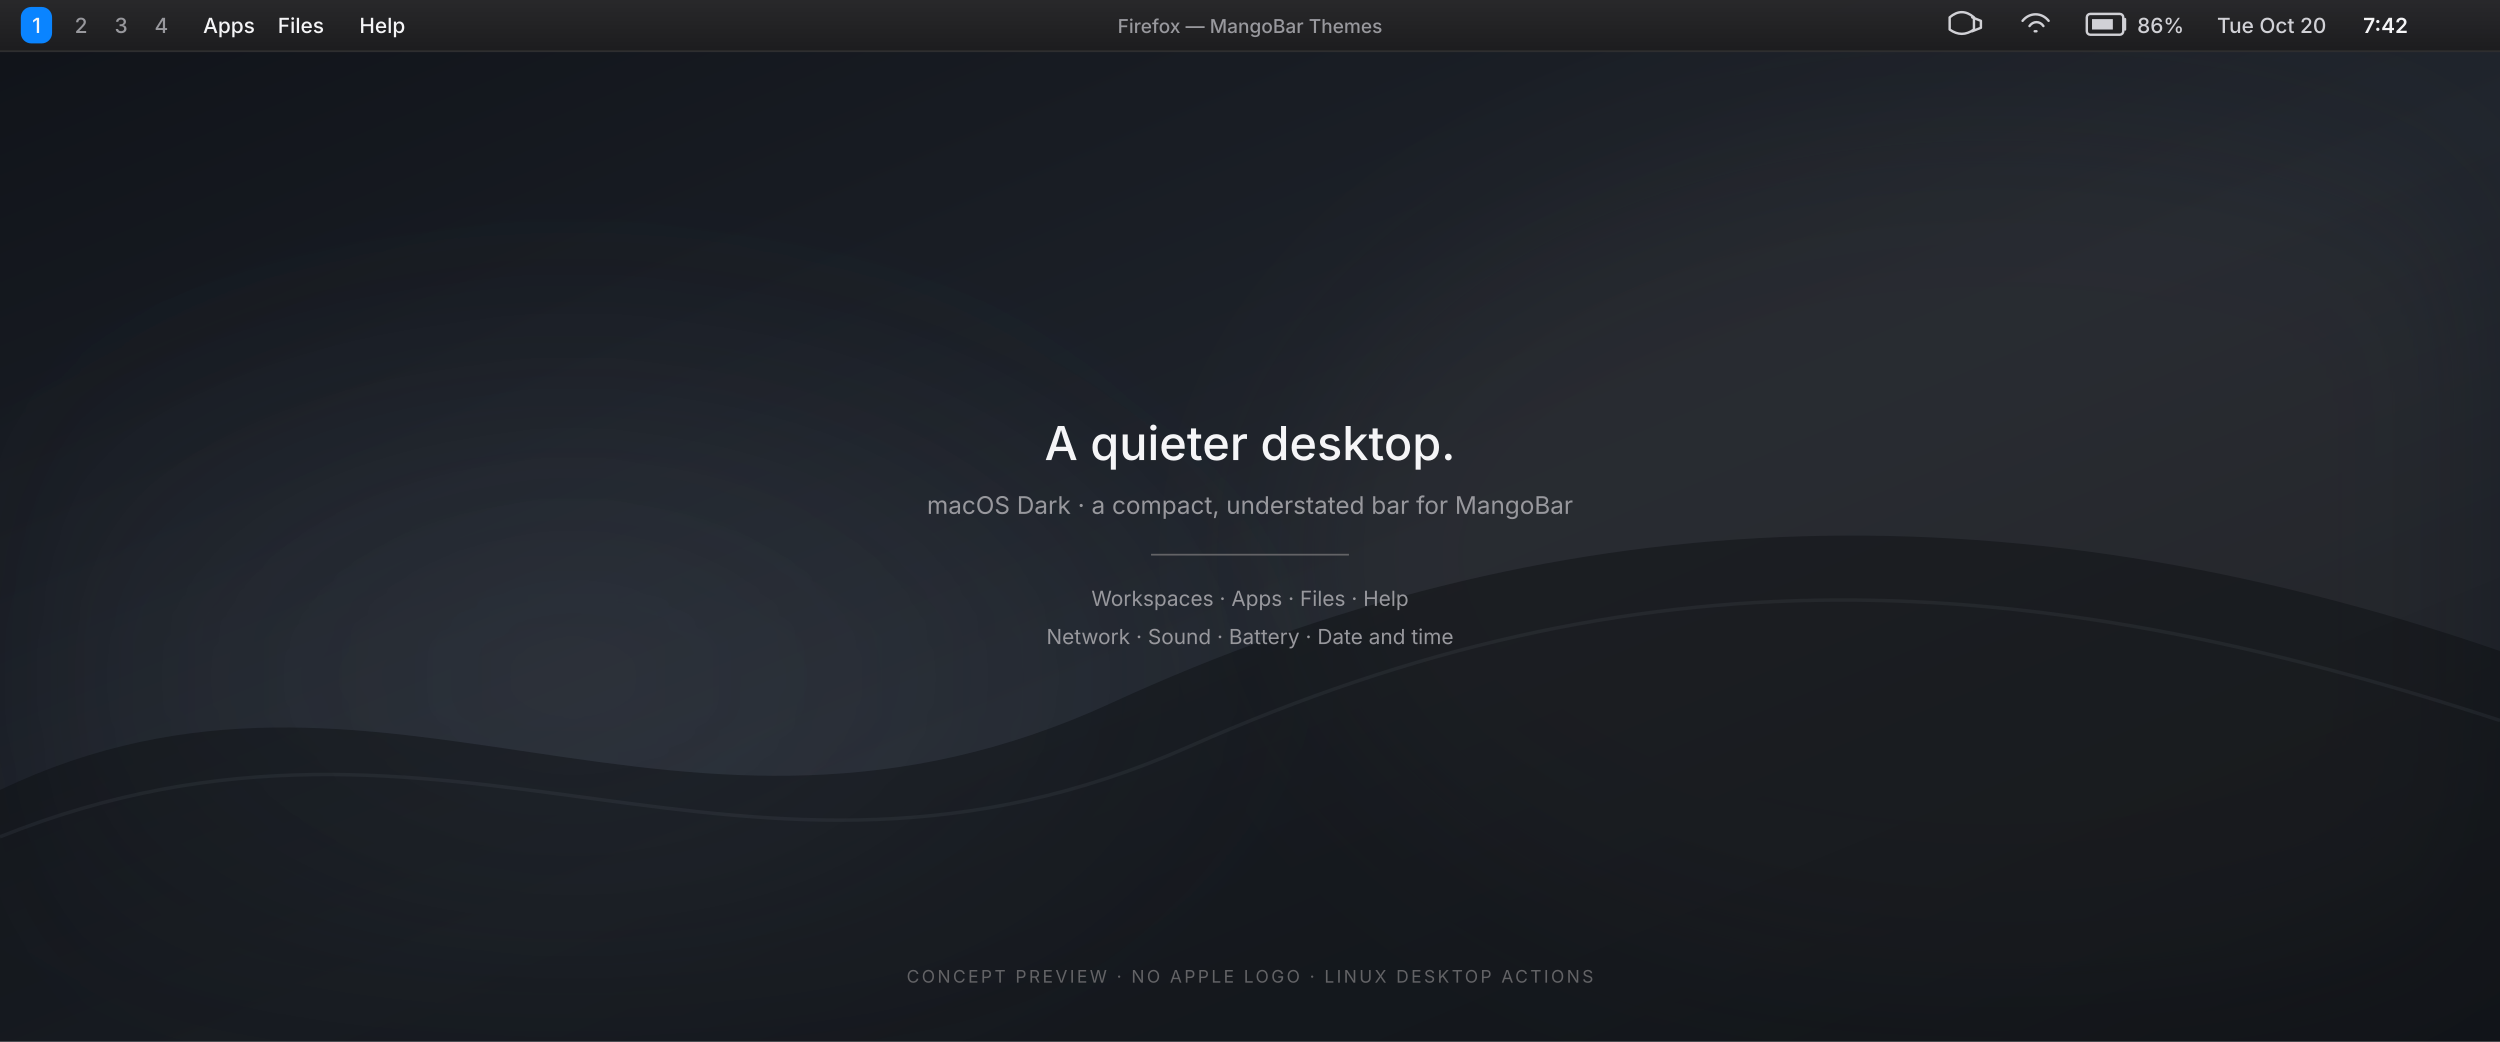
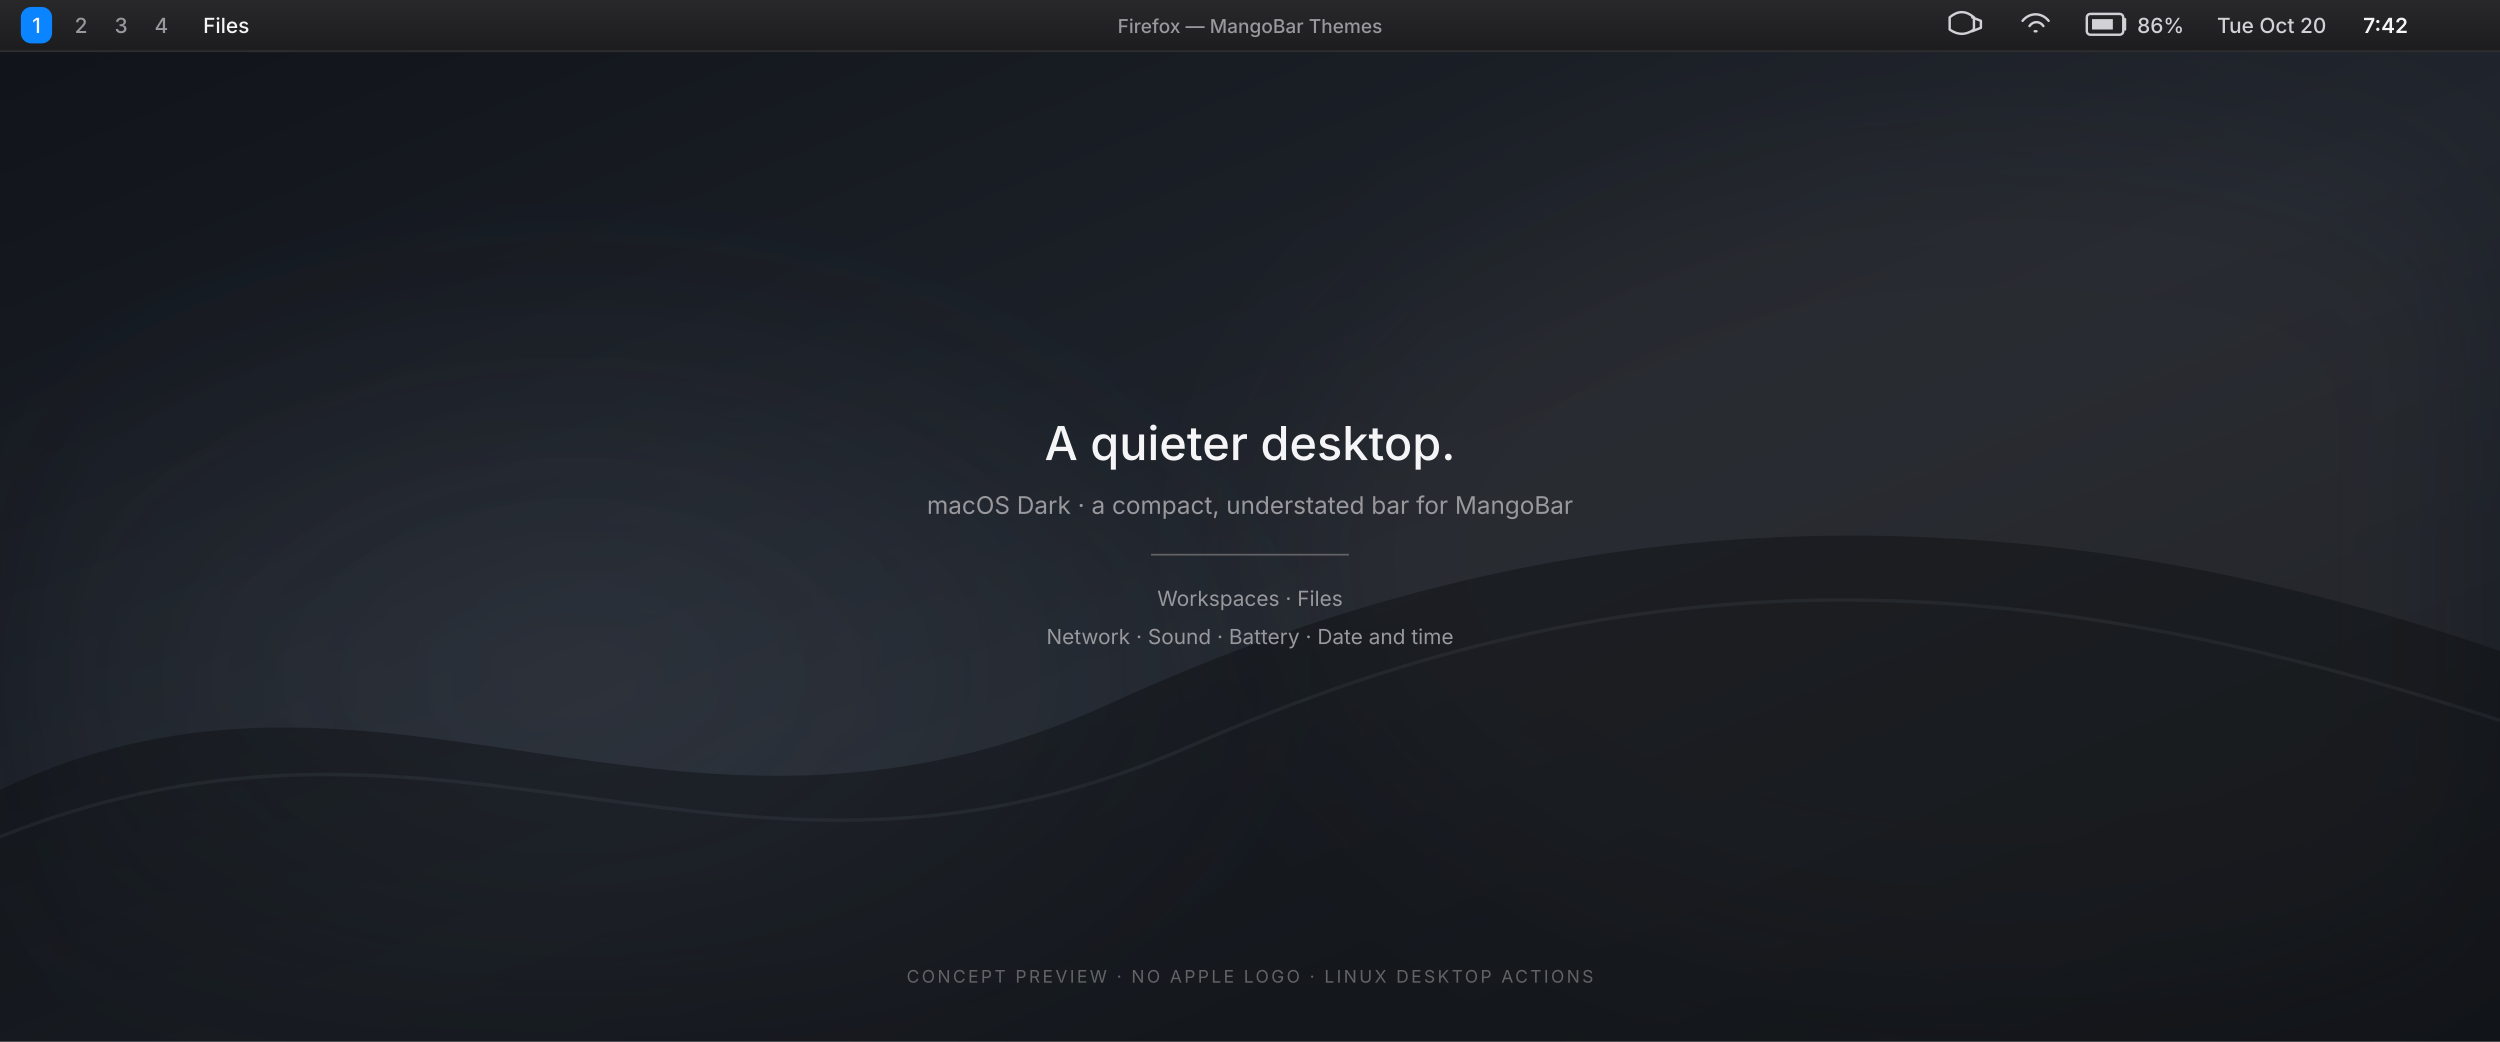
<svg xmlns="http://www.w3.org/2000/svg" width="1440" height="600" viewBox="0 0 1440 600">
  <defs>
    <linearGradient id="wall" x1="0" y1="0" x2="1" y2="1">
      <stop stop-color="#101319" />
      <stop offset=".55" stop-color="#20252d" />
      <stop offset="1" stop-color="#171a20" />
    </linearGradient>
    <radialGradient id="light">
      <stop stop-color="#7c8798" stop-opacity=".18" />
      <stop offset="1" stop-color="#7c8798" stop-opacity="0" />
    </radialGradient>
    <linearGradient id="menubar" x1="0" y1="0" x2="0" y2="1">
      <stop stop-color="#29292b" stop-opacity=".96" />
      <stop offset="1" stop-color="#1c1c1e" stop-opacity=".97" />
    </linearGradient>
    <filter id="soft">
      <feGaussianBlur stdDeviation="50" />
    </filter>
  </defs>
  <rect width="1440" height="600" fill="url(#wall)" />
  <ellipse cx="330" cy="390" rx="440" ry="250" fill="url(#light)" filter="url(#soft)" />
  <ellipse cx="1150" cy="320" rx="410" ry="250" fill="#8b7b6c" opacity=".08" filter="url(#soft)" />
  <path d="M0 455C220 350 390 520 640 405s510-130 800-30v225H0Z" fill="#090b0f" opacity=".42" />
  <path d="M0 482C260 378 425 545 685 430s480-105 755-15" fill="none" stroke="#9ea7b3" stroke-opacity=".08" stroke-width="2" />
  <rect x="0" y="0" width="1440" height="30" fill="url(#menubar)" />
  <path d="M0 29.5h1440" stroke="#ffffff" stroke-opacity=".08" />
  <g font-family="Inter, system-ui, sans-serif" font-size="12" font-weight="500">
    <text x="20" y="19" fill="#f5f5f7">1</text>
    <text x="43" y="19" fill="#98989d">2</text>
    <text x="66" y="19" fill="#98989d">3</text>
    <text x="89" y="19" fill="#98989d">4</text>
    <rect x="12" y="4" width="18" height="21" rx="6" fill="#0a84ff" />
    <text x="21" y="19" text-anchor="middle" fill="#f5f5f7">1</text>
-     <text x="117" y="19" fill="#f5f5f7">Apps</text>
-     <text x="160" y="19" fill="#f5f5f7">Files</text>
-     <text x="207" y="19" fill="#f5f5f7">Help</text>
+     <text x="117" y="19" fill="#f5f5f7">Files</text>
    <text x="720" y="19" text-anchor="middle" fill="#98989d" font-size="11">Firefox — MangoBar Themes</text>
    <g fill="none" stroke="#d1d1d6" stroke-width="1.4" stroke-linecap="round" stroke-linejoin="round">
      <path d="M1123 10q7-6 14 0v7q-7 5-14 0z" />
      <path d="M1136 10l5 2v4l-5 2" />
      <path d="M1165 12c4-5 11-5 15 0M1169 15c2-3 6-3 8 0M1172 18h1" />
      <rect x="1202" y="8" width="21" height="12" rx="2" />
      <path d="M1224 11v6" />
      <path d="M1205 11h12v6h-12z" fill="#d1d1d6" stroke="none" />
    </g>
    <text x="1231" y="19" fill="#d1d1d6">86%</text>
    <text x="1277" y="19" fill="#d1d1d6">Tue Oct 20</text>
    <text x="1387" y="19" text-anchor="end" fill="#f5f5f7" font-weight="600">7:42</text>
  </g>
  <g font-family="Inter, system-ui, sans-serif" text-anchor="middle">
    <text x="720" y="265" fill="#f5f5f7" font-size="27" font-weight="500">A quieter desktop.</text>
    <text x="720" y="296" fill="#98989d" font-size="14">macOS Dark · a compact, understated bar for MangoBar</text>
    <rect x="663" y="319" width="114" height="1" fill="#636366" />
-     <text x="720" y="349" fill="#98989d" font-size="12">Workspaces · Apps · Files · Help</text>
+     <text x="720" y="349" fill="#98989d" font-size="12">Workspaces · Files</text>
    <text x="720" y="371" fill="#98989d" font-size="12">Network · Sound · Battery · Date and time</text>
  </g>
  <text x="720" y="566" text-anchor="middle" fill="#636366" font-family="Inter, system-ui, sans-serif" font-size="10" letter-spacing="1.4">CONCEPT PREVIEW · NO APPLE LOGO · LINUX DESKTOP ACTIONS</text>
</svg>
